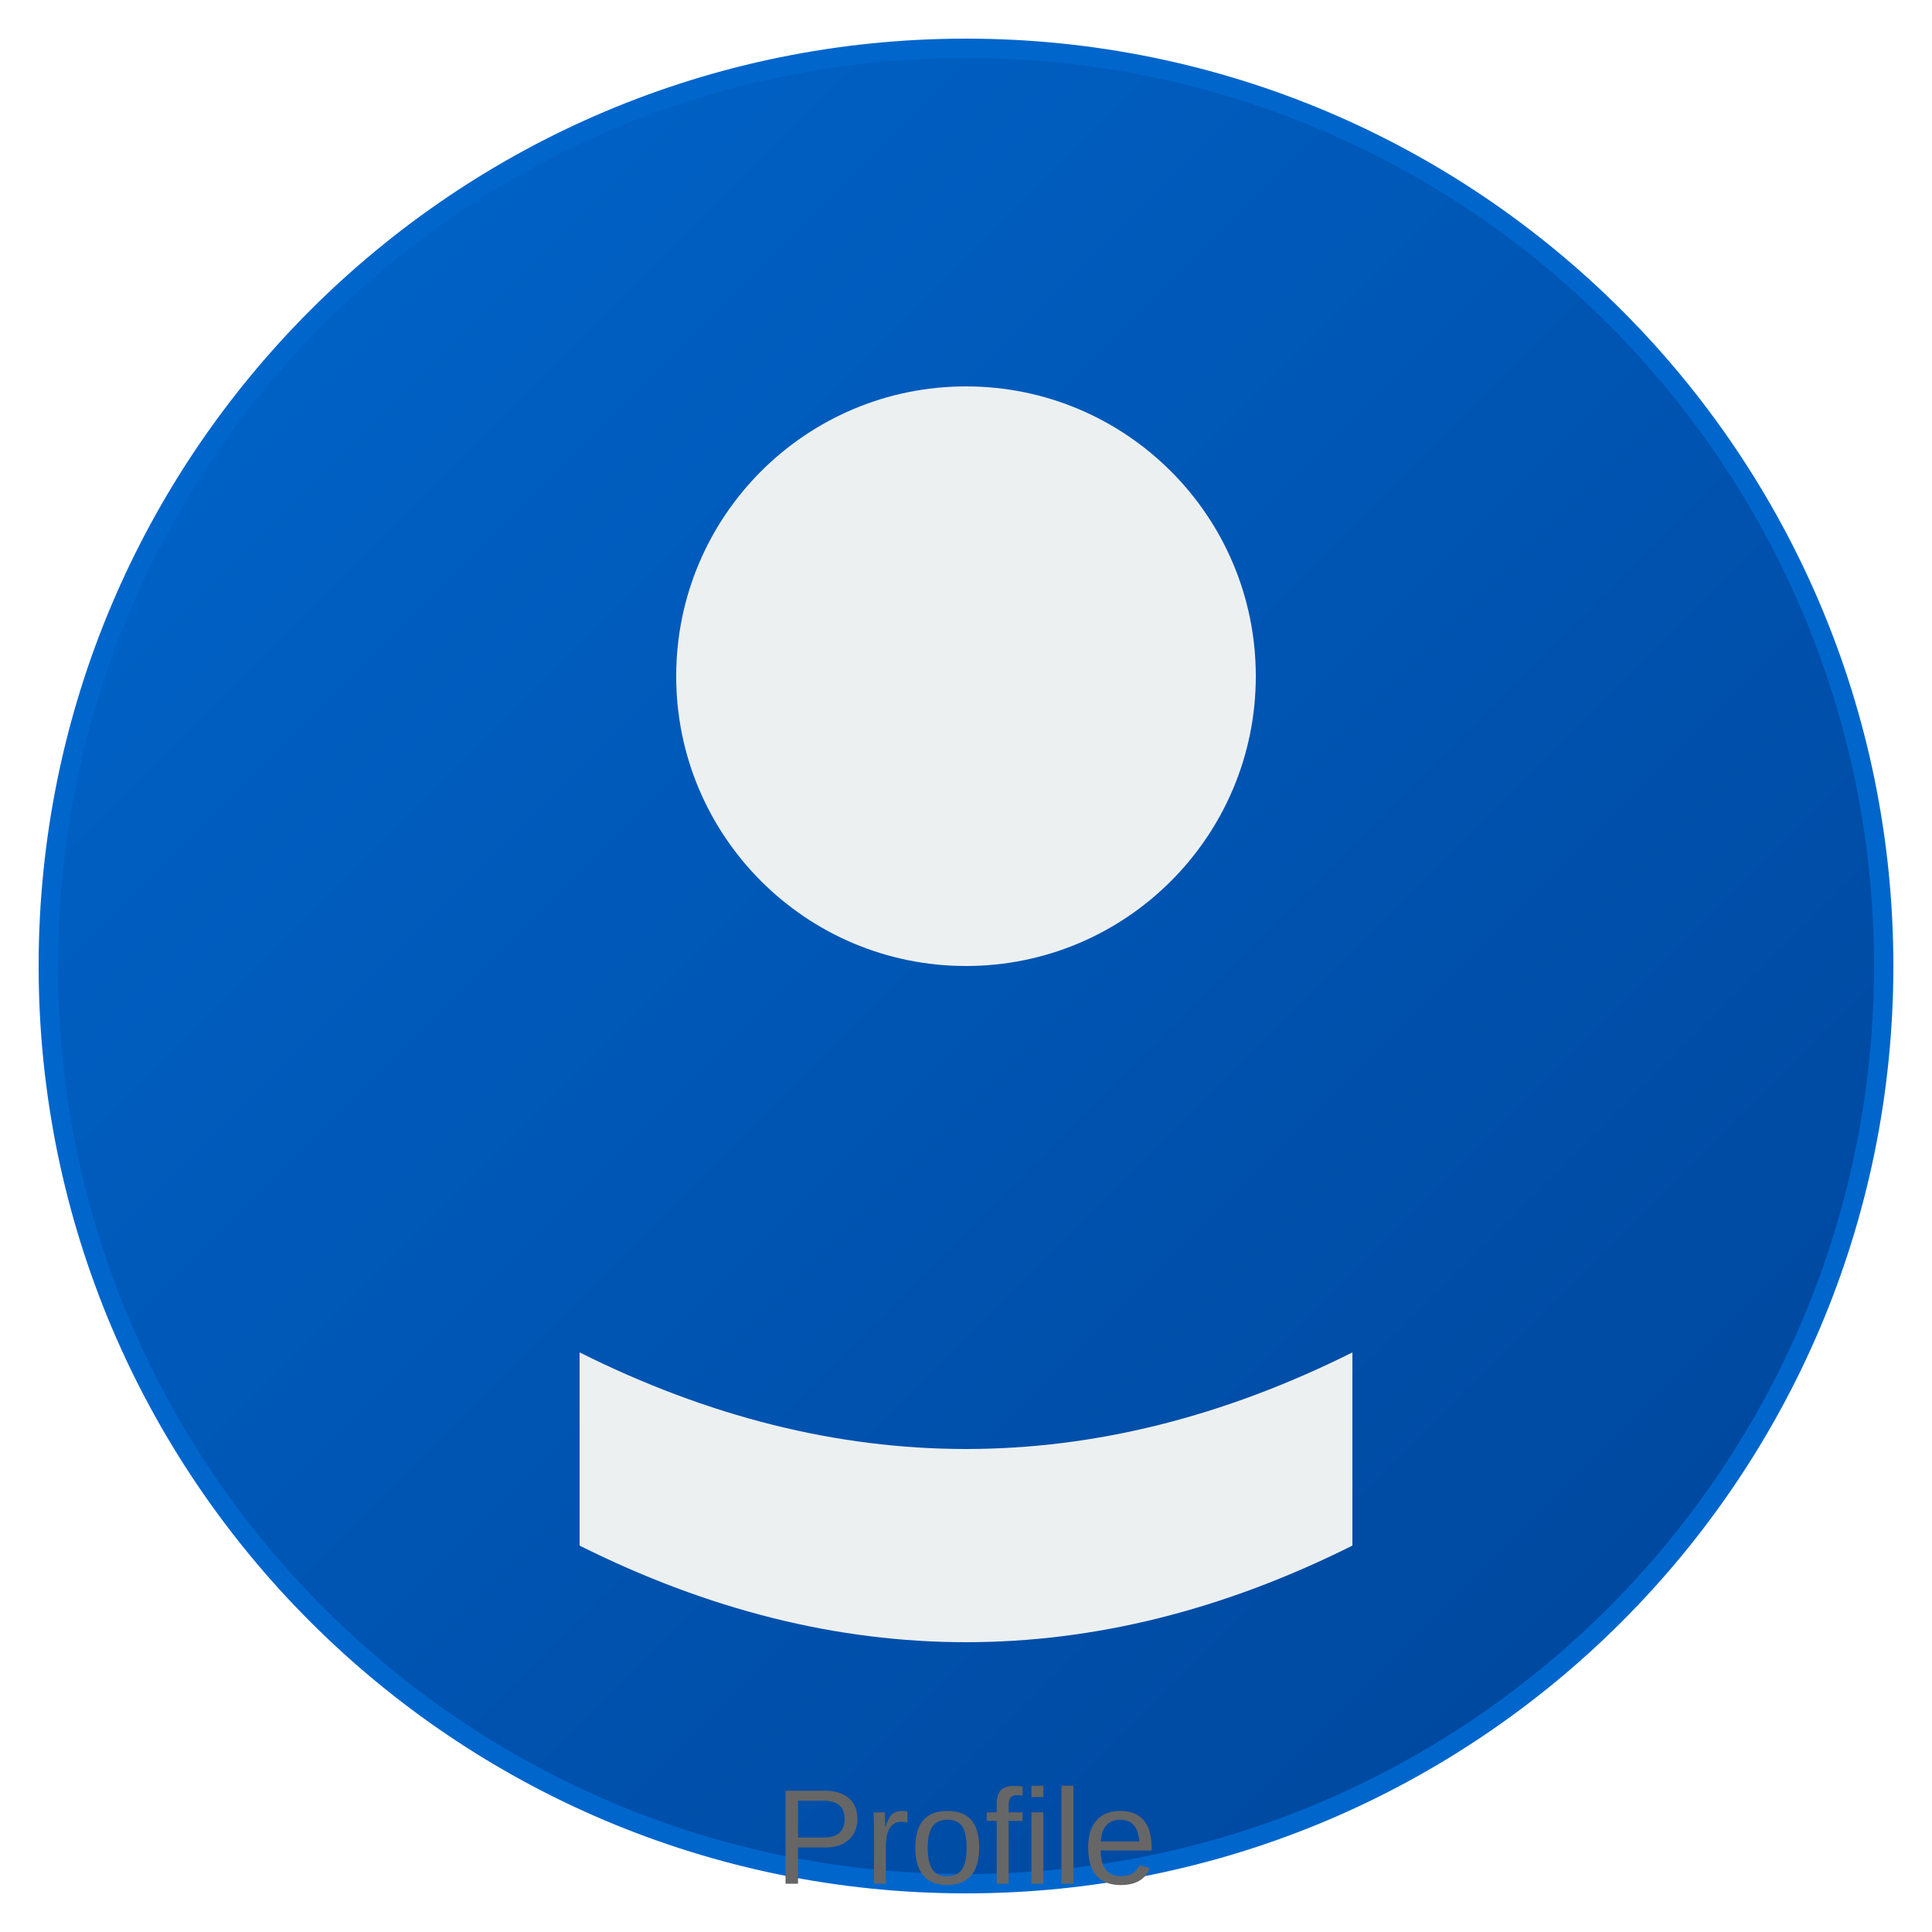
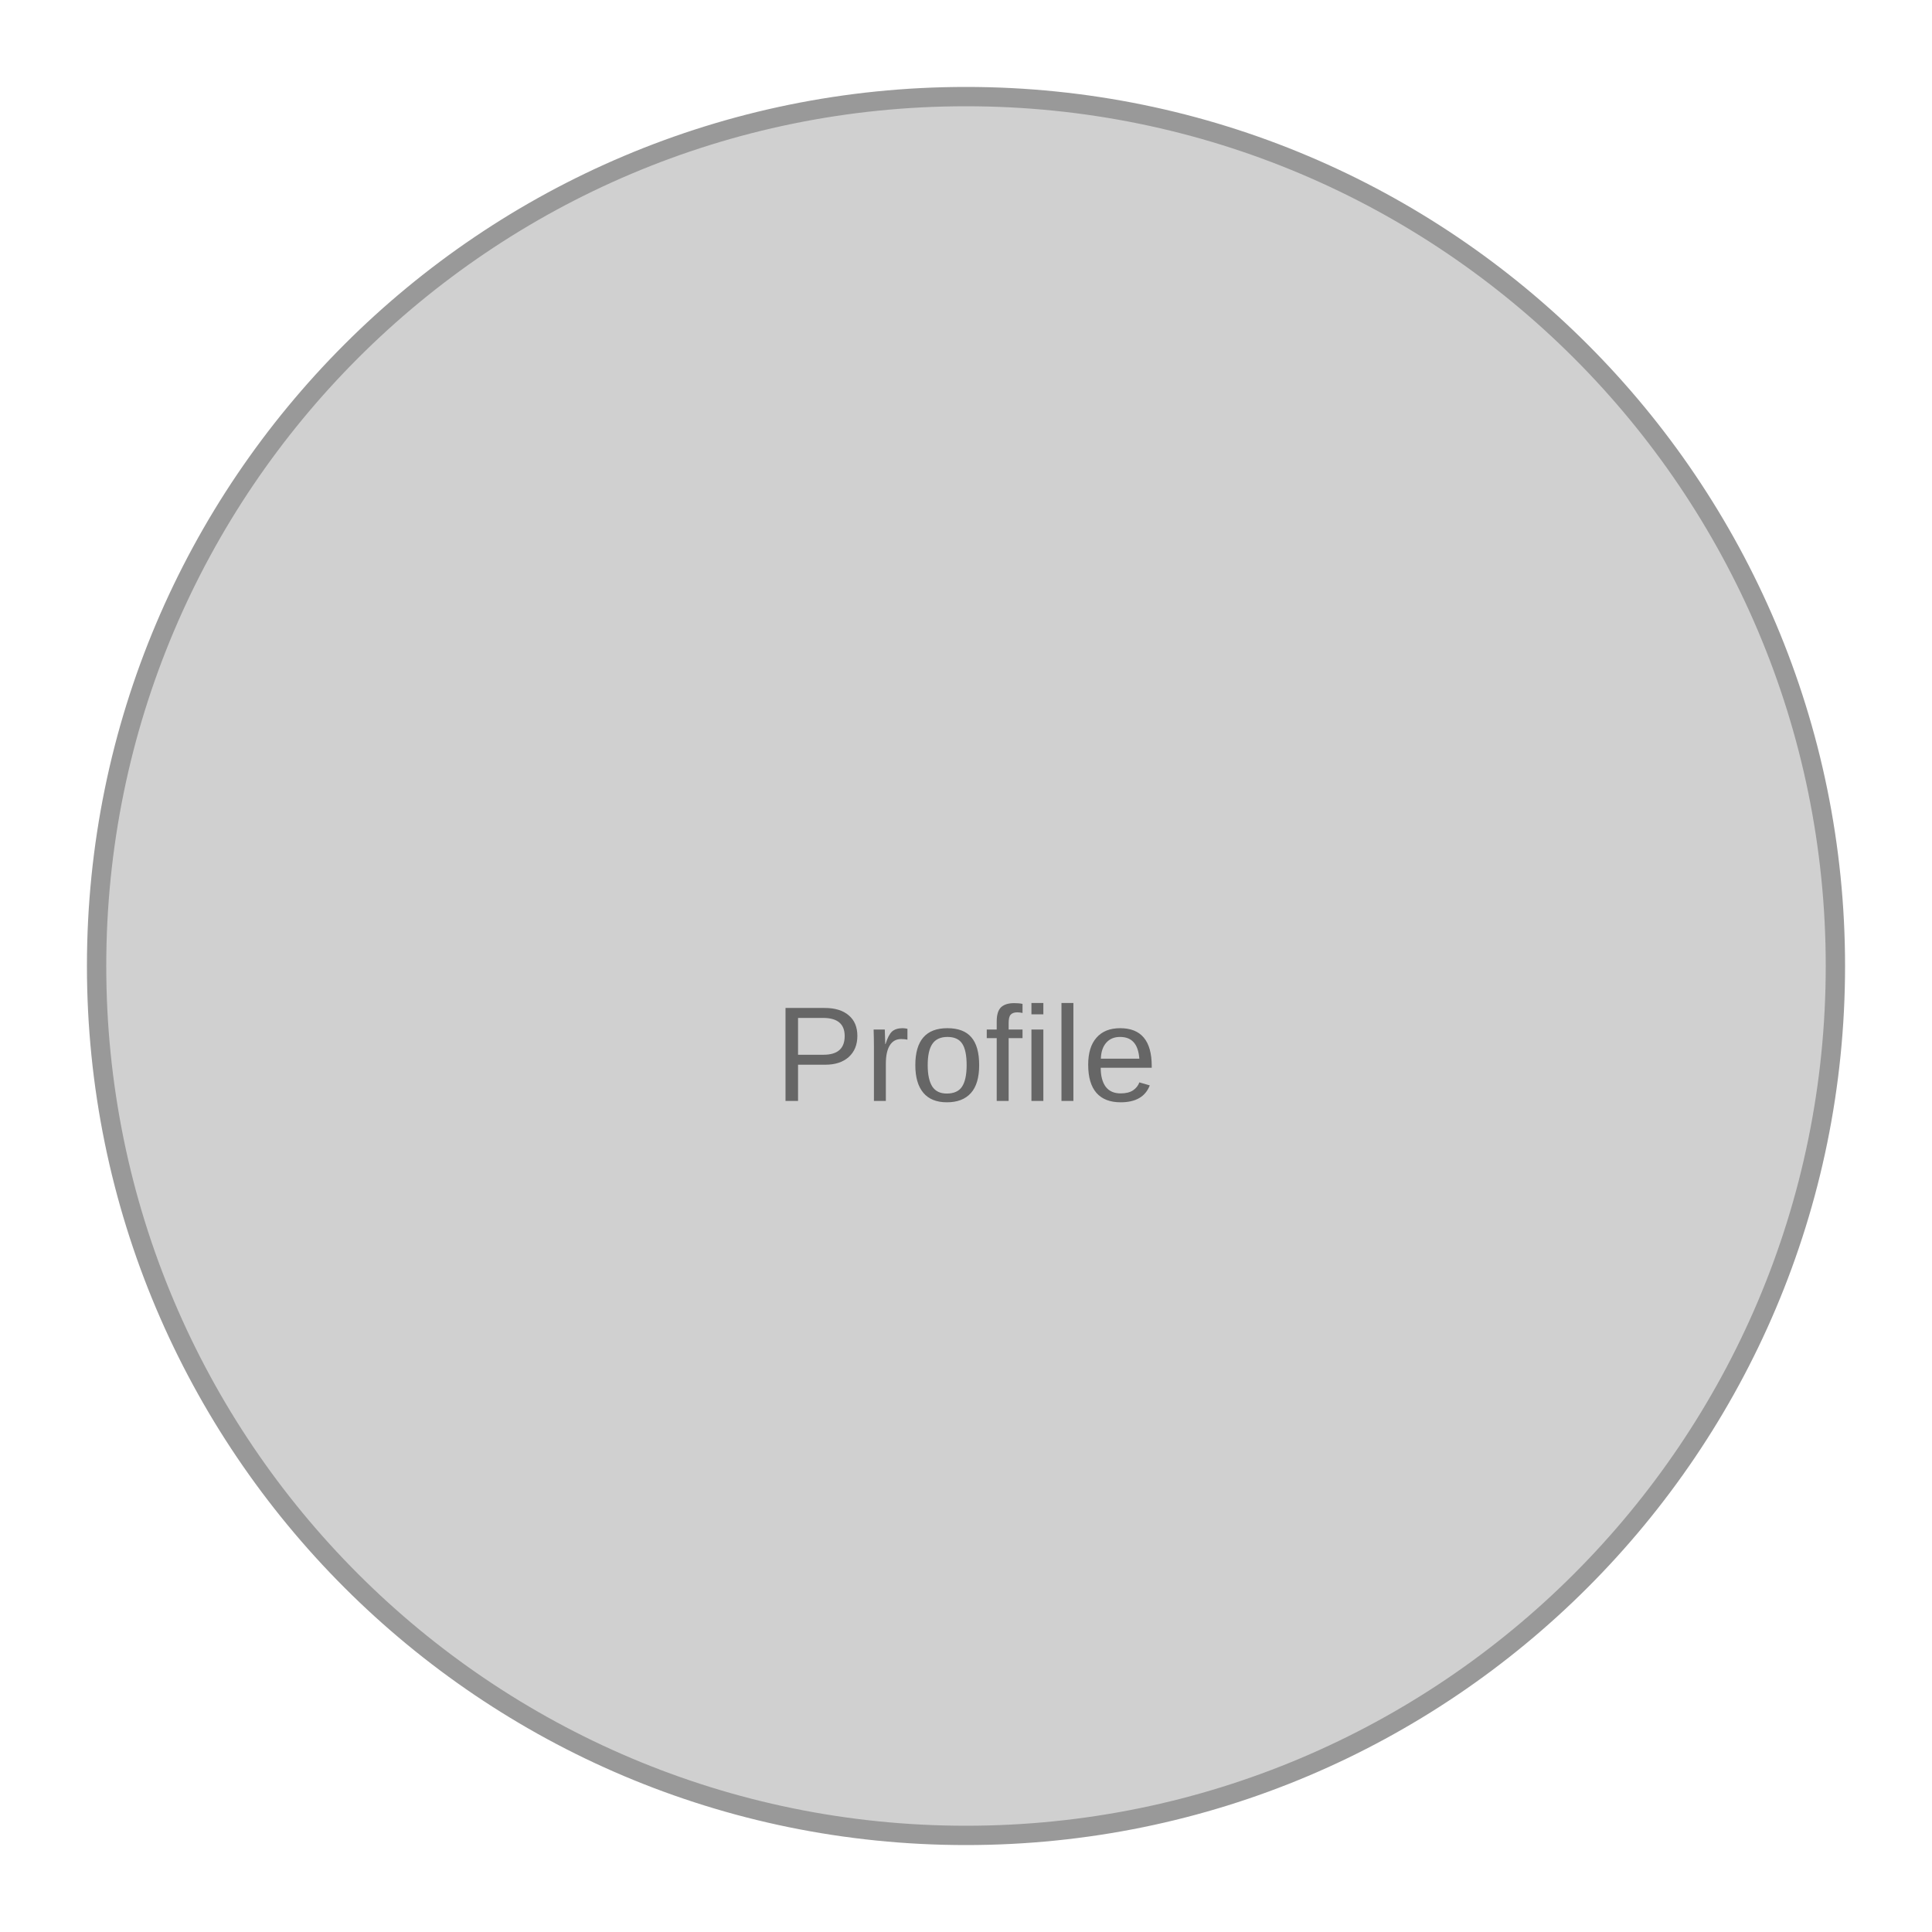
<svg xmlns="http://www.w3.org/2000/svg" viewBox="0 0 200 200">
-   <defs>
-     <linearGradient id="profileGradient" x1="0%" y1="0%" x2="100%" y2="100%">
-       <stop offset="0%" style="stop-color:#0066cc;stop-opacity:1" />
-       <stop offset="100%" style="stop-color:#004499;stop-opacity:1" />
-     </linearGradient>
-   </defs>
-   <circle cx="100" cy="100" r="95" fill="url(#profileGradient)" stroke="#0066cc" stroke-width="2" />
-   <circle cx="100" cy="70" r="30" fill="#ecf0f1" />
-   <path d="M 60 140 Q 100 160 140 140 L 140 160 Q 100 180 60 160 Z" fill="#ecf0f1" />
-   <text x="100" y="195" font-family="Arial, sans-serif" font-size="14" fill="#666" text-anchor="middle">Profile</text>
+   <circle cx="100" cy="100" r="90" fill="#d0d0d0" stroke="#999" stroke-width="2" />
+   <text x="100" y="110" font-family="Arial, sans-serif" font-size="14" fill="#666" text-anchor="middle" dominant-baseline="middle">Profile</text>
</svg>
